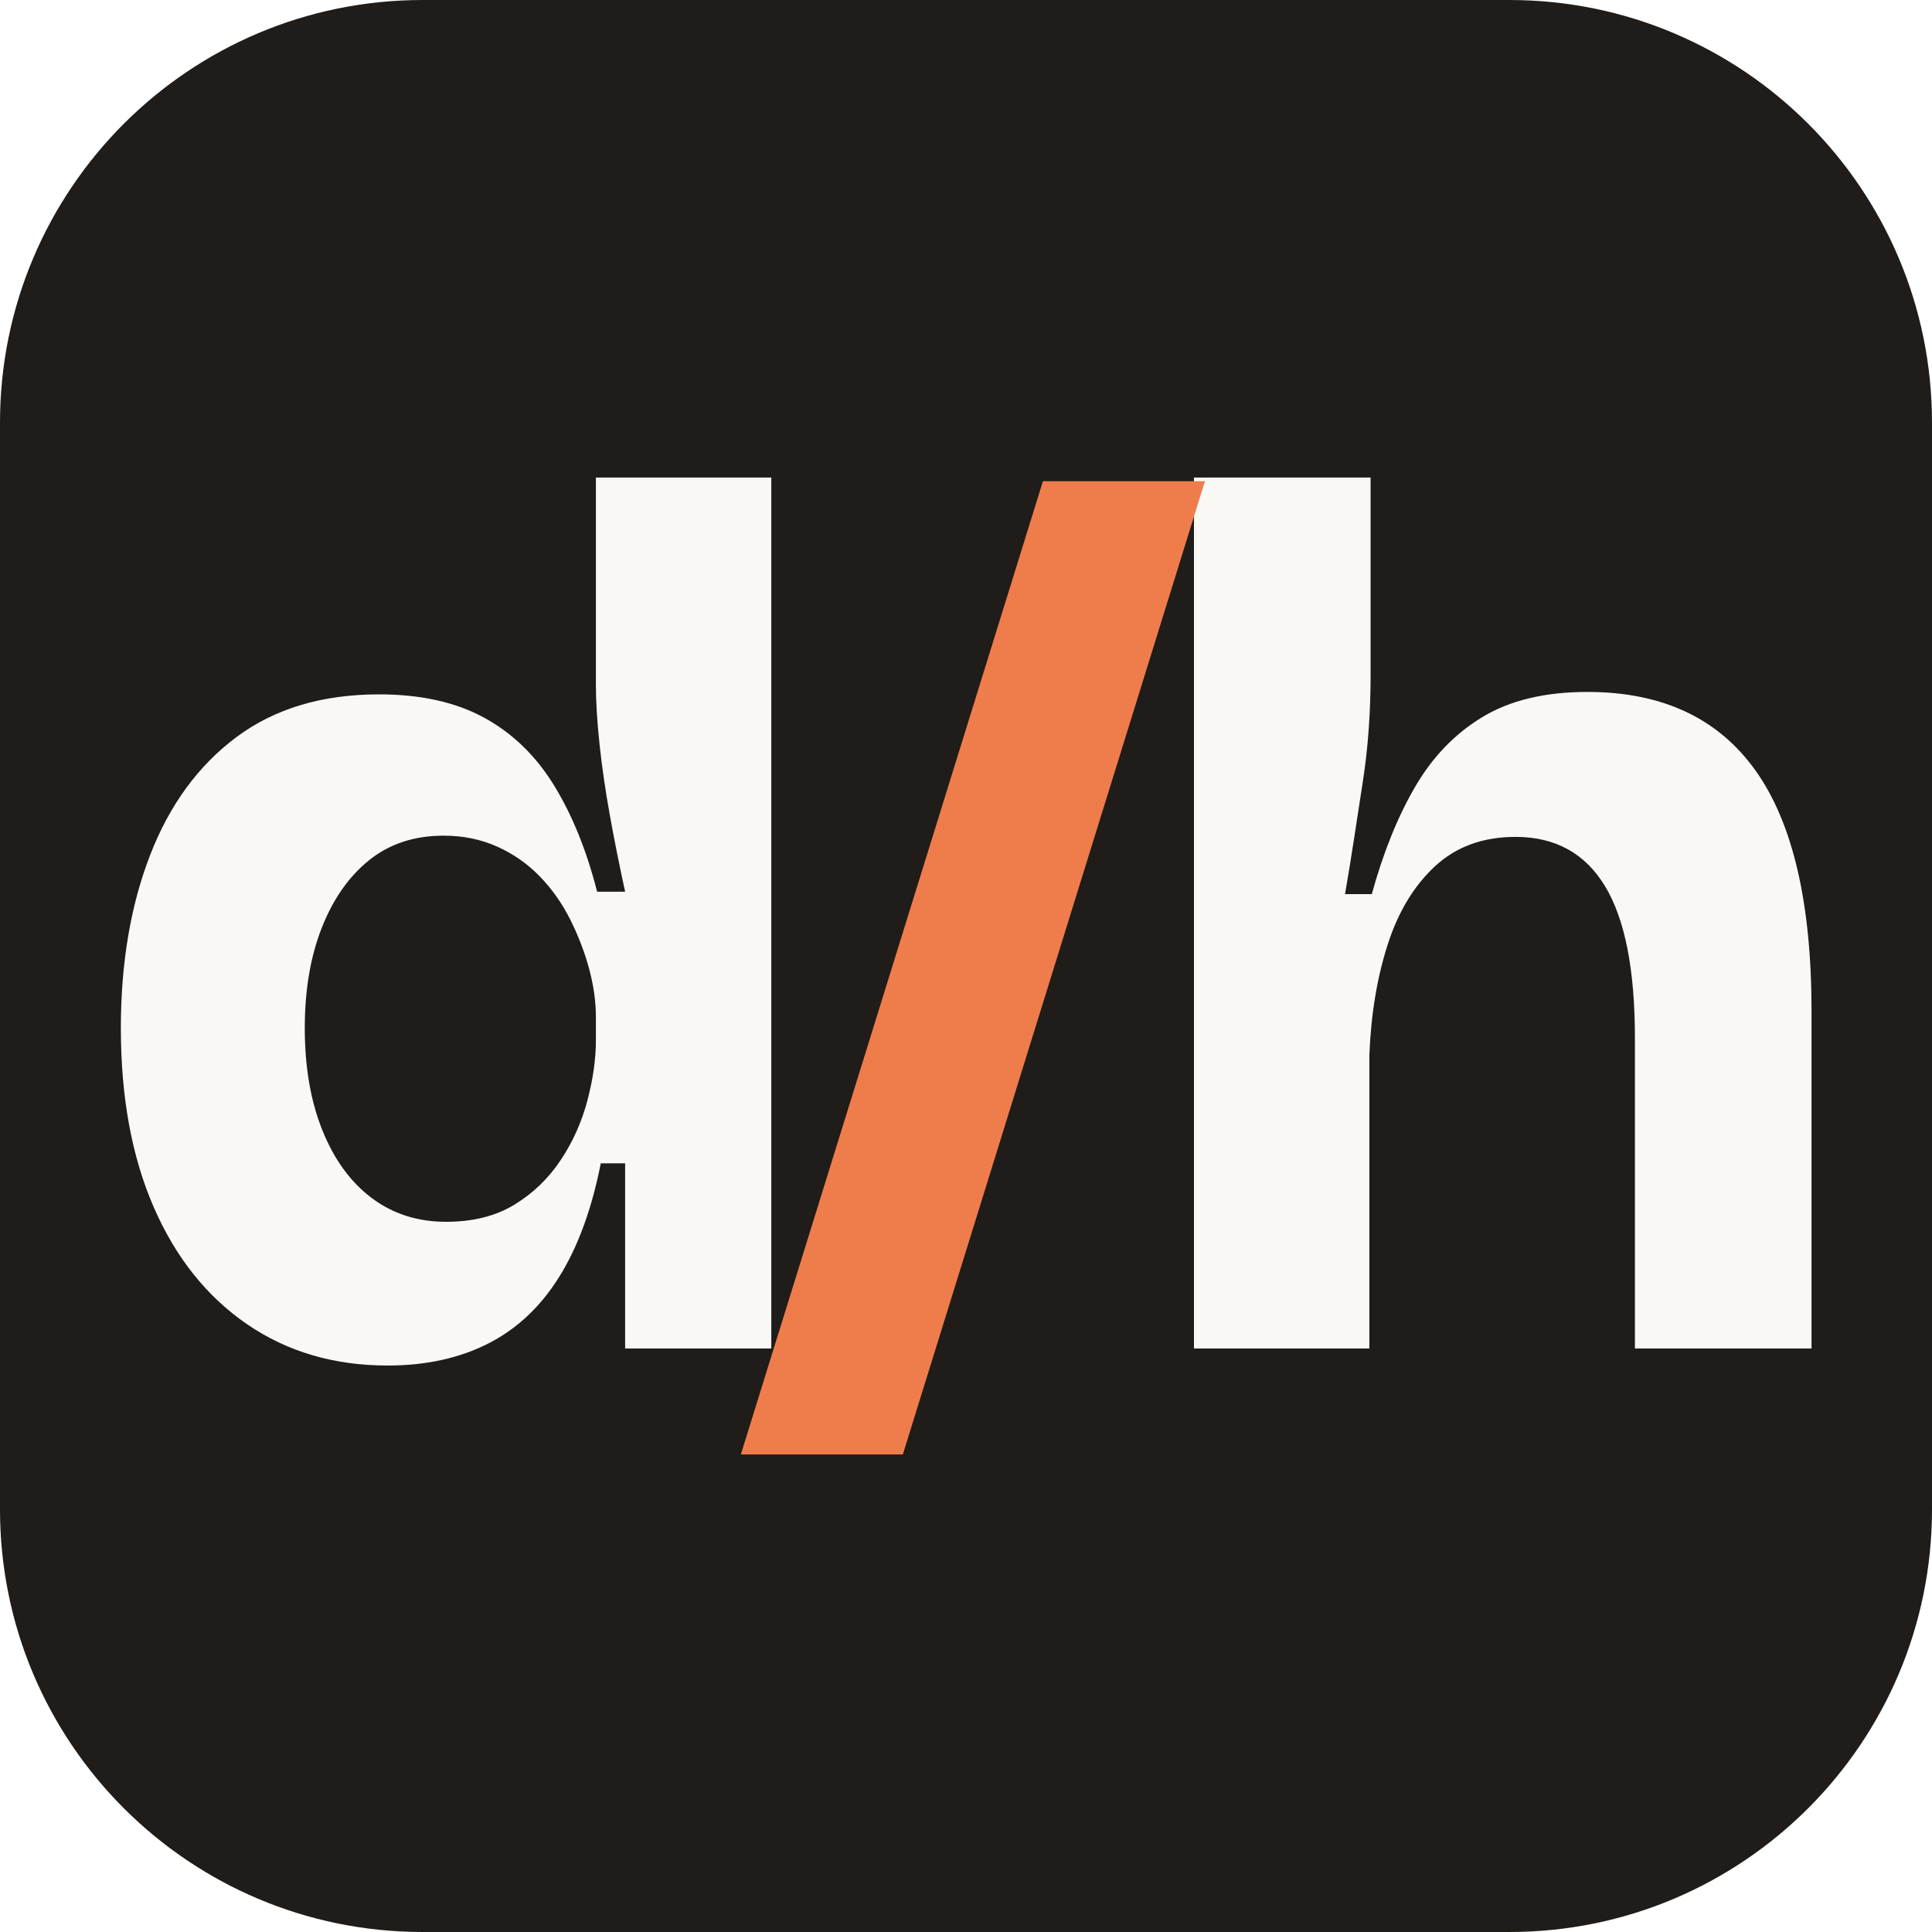
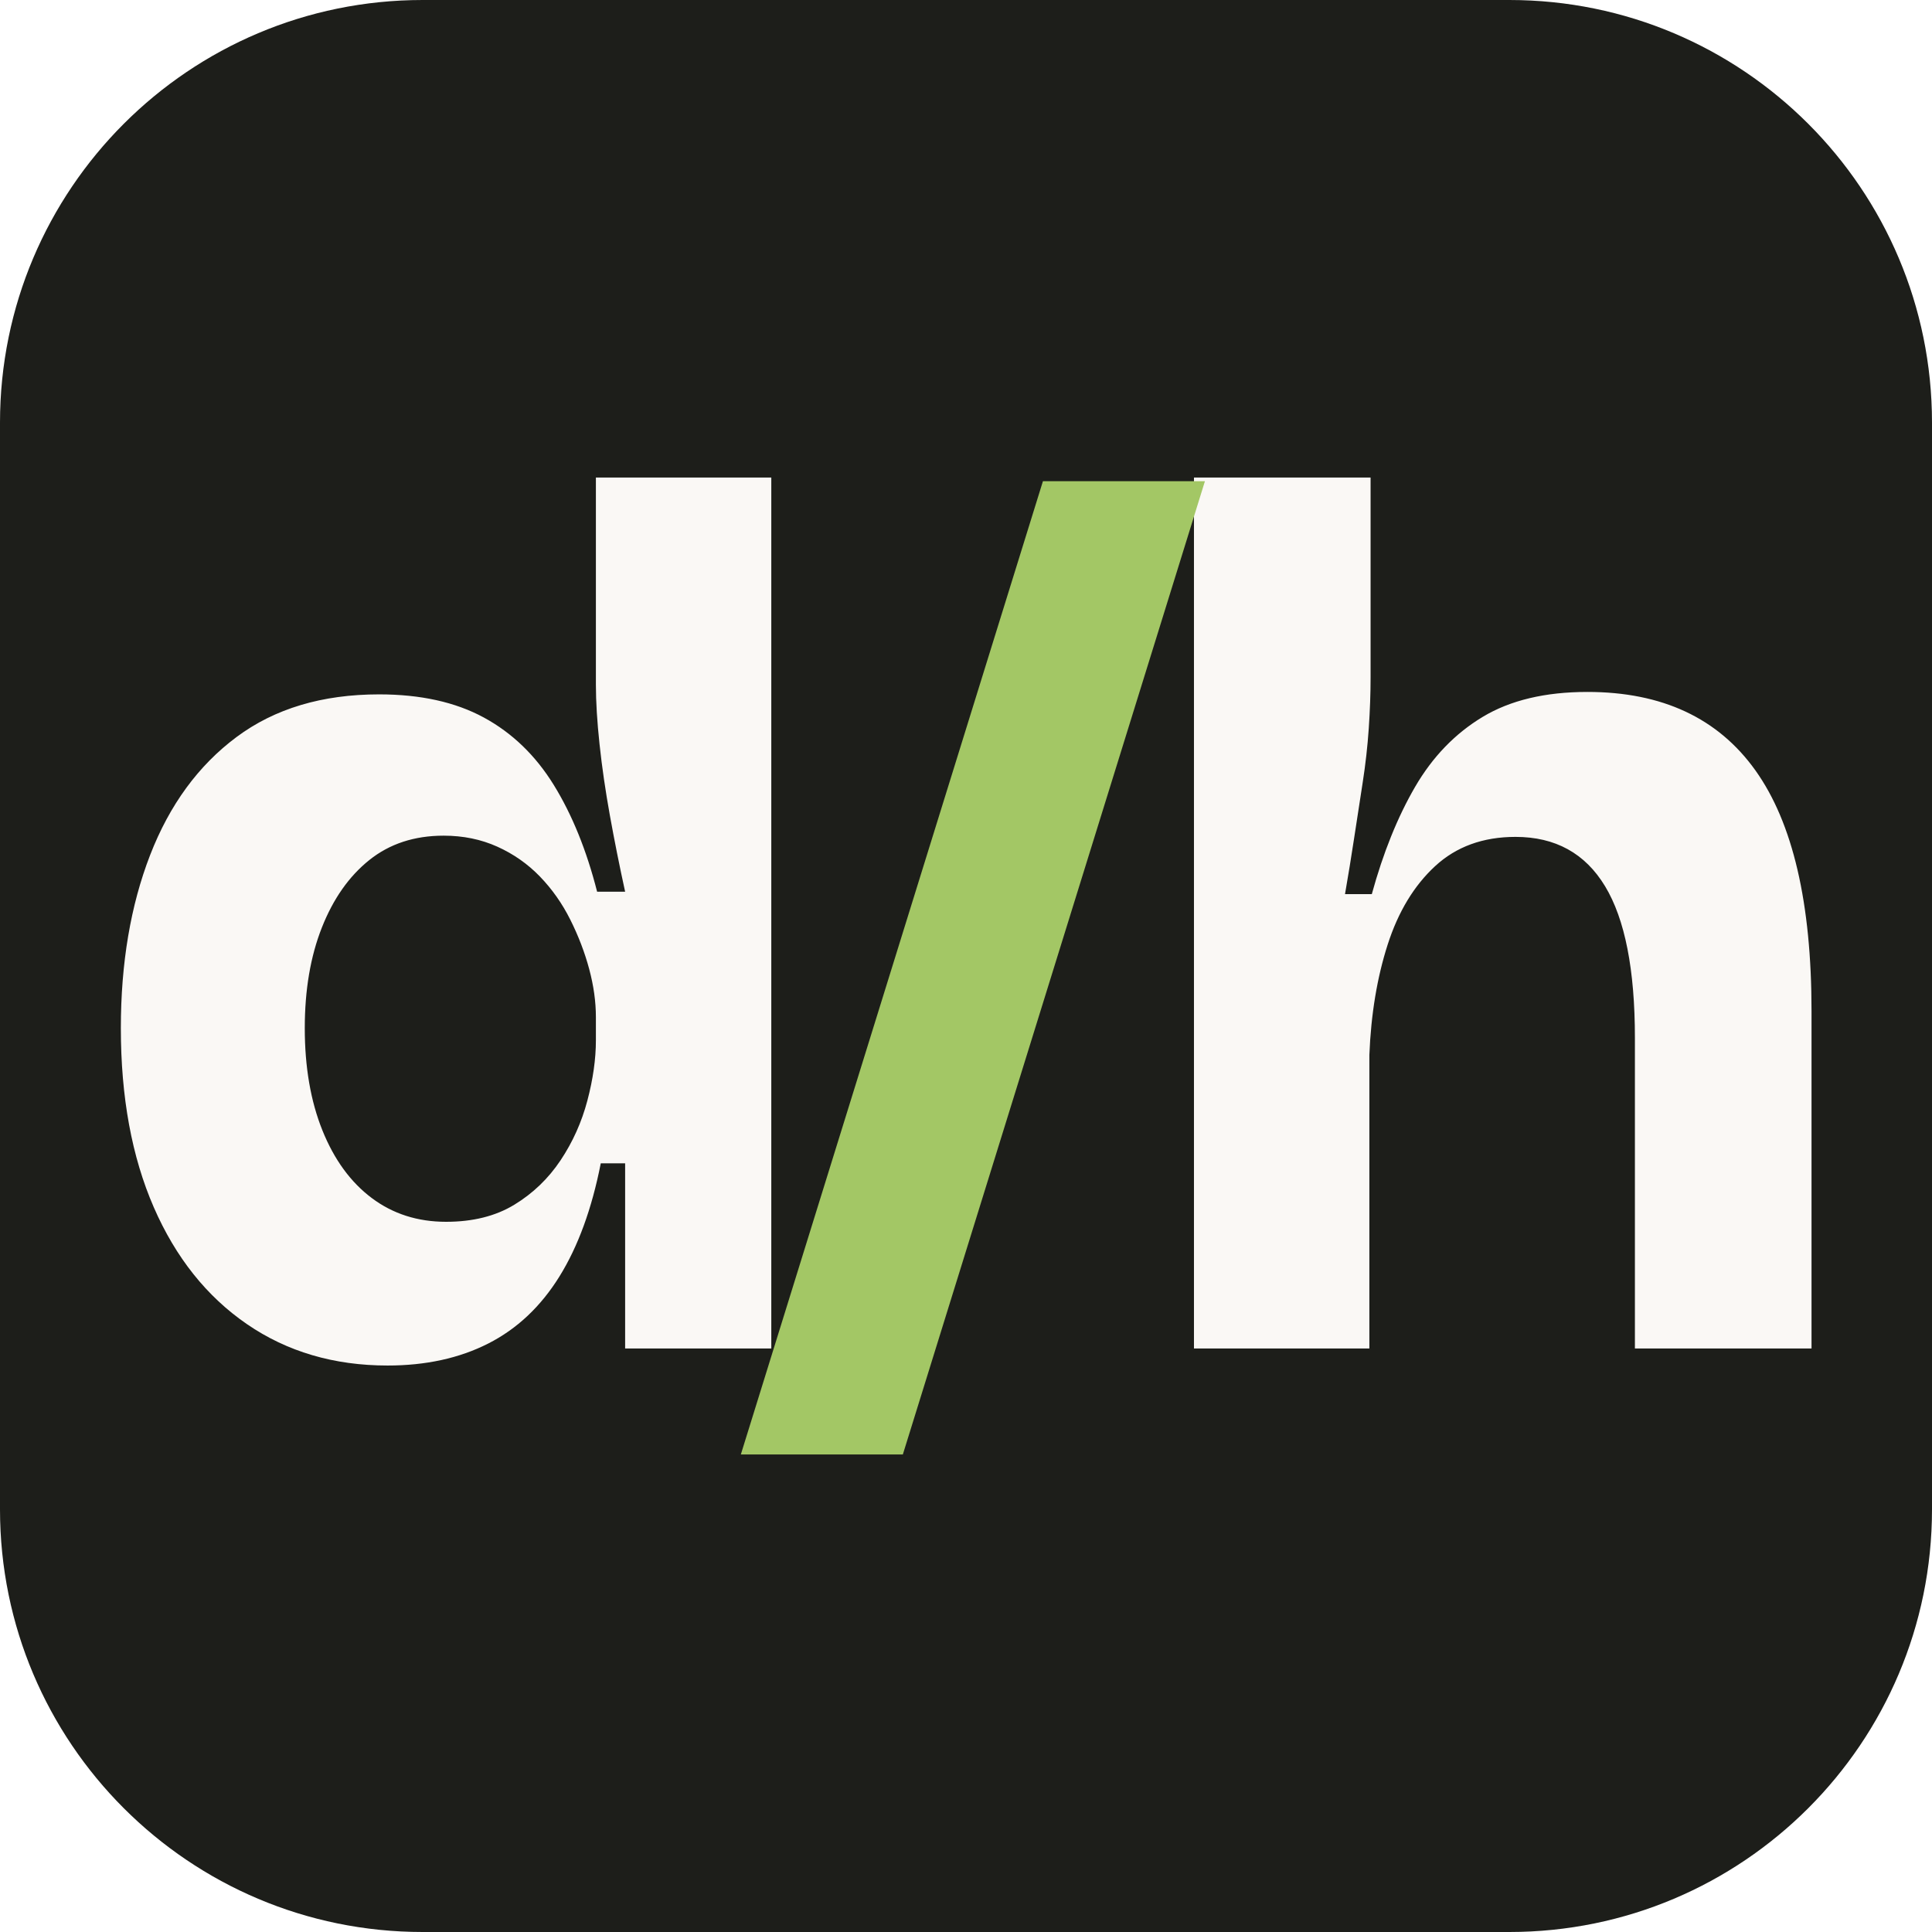
<svg xmlns="http://www.w3.org/2000/svg" viewBox="0 0 64 64" width="64" height="64" role="img" aria-labelledby="dumphere-mark">
-   <rect width="64" height="64" rx="14" fill="#1f1c19" />
+   <rect width="64" height="64" rx="14" fill="#1d1e1a" />
  <g transform="translate(2.47 44.67) scale(0.04035 -0.04035)">
    <path fill="#faf8f5" d="M257 -14Q191 -14 141.5 20Q92 54 65 116Q38 178 38 263Q38 343 62 405Q86 467 133 502Q180 537 250 537Q301 537 336 518Q371 499 393.5 462.5Q416 426 429 375L452 375Q445 407 439.5 437.5Q434 468 431 496Q428 524 428 545L428 715L572 715L572 0L452 0L452 152L432 152Q421 96 398 59Q375 22 339.5 4Q304 -14 257 -14ZM305 104Q338 104 361 118Q384 132 399 154.5Q414 177 421 203.5Q428 230 428 253L428 272Q428 291 422.5 311.5Q417 332 407 352Q397 372 382 387.5Q367 403 347 412Q327 421 303 421Q267 421 242 401Q217 381 203 345.5Q189 310 189 263Q189 215 203.5 179Q218 143 244 123.5Q270 104 305 104Z M919 0L919 715L1064 715L1064 551Q1064 531 1062.5 509Q1061 487 1057.5 464.5Q1054 442 1050.5 419Q1047 396 1043 373L1065 373Q1079 424 1100.5 461Q1122 498 1156 518.5Q1190 539 1242 539Q1334 539 1380 474.5Q1426 410 1426 277L1426 0L1281 0L1281 255Q1281 339 1256.5 379.5Q1232 420 1183 420Q1143 420 1117 396Q1091 372 1078 331.5Q1065 291 1063 241L1063 0Z" />
-     <path fill="#ef7d4c" d="M547 -87L795 712L928 712L680 -87Z" />
+     <path fill="#a3c765" d="M547 -87L795 712L928 712L680 -87Z" />
  </g>
</svg>
